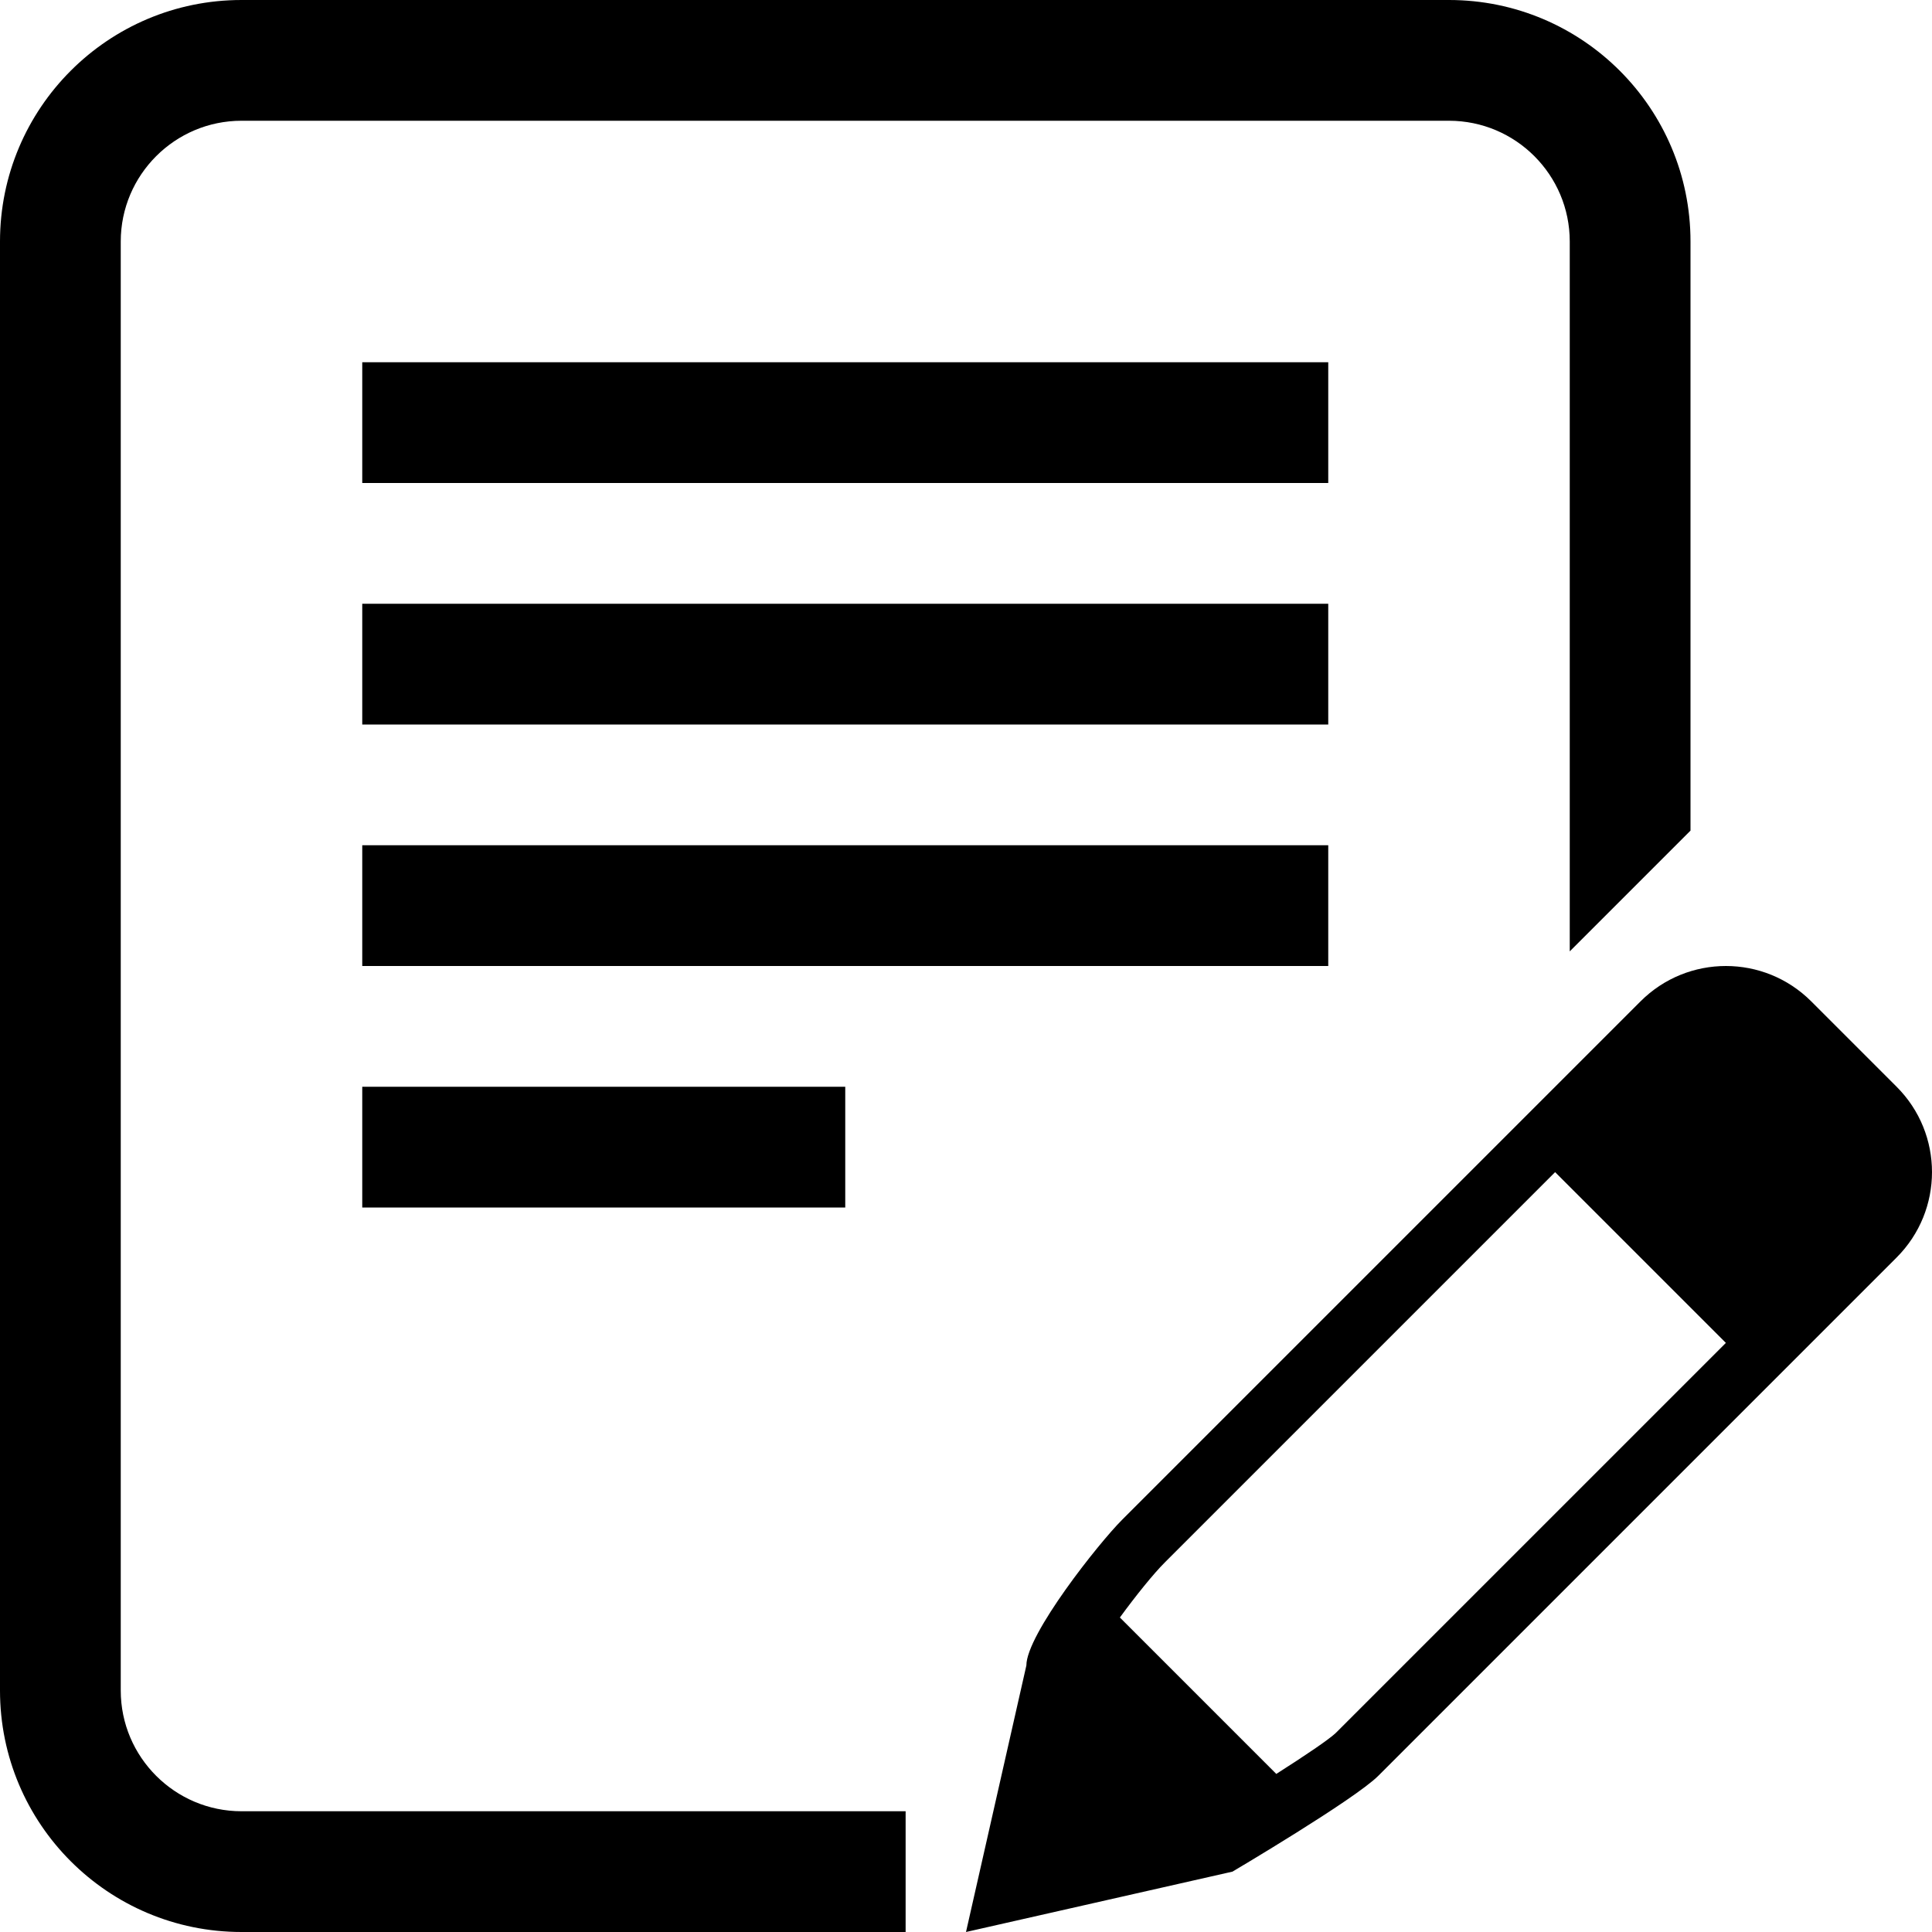
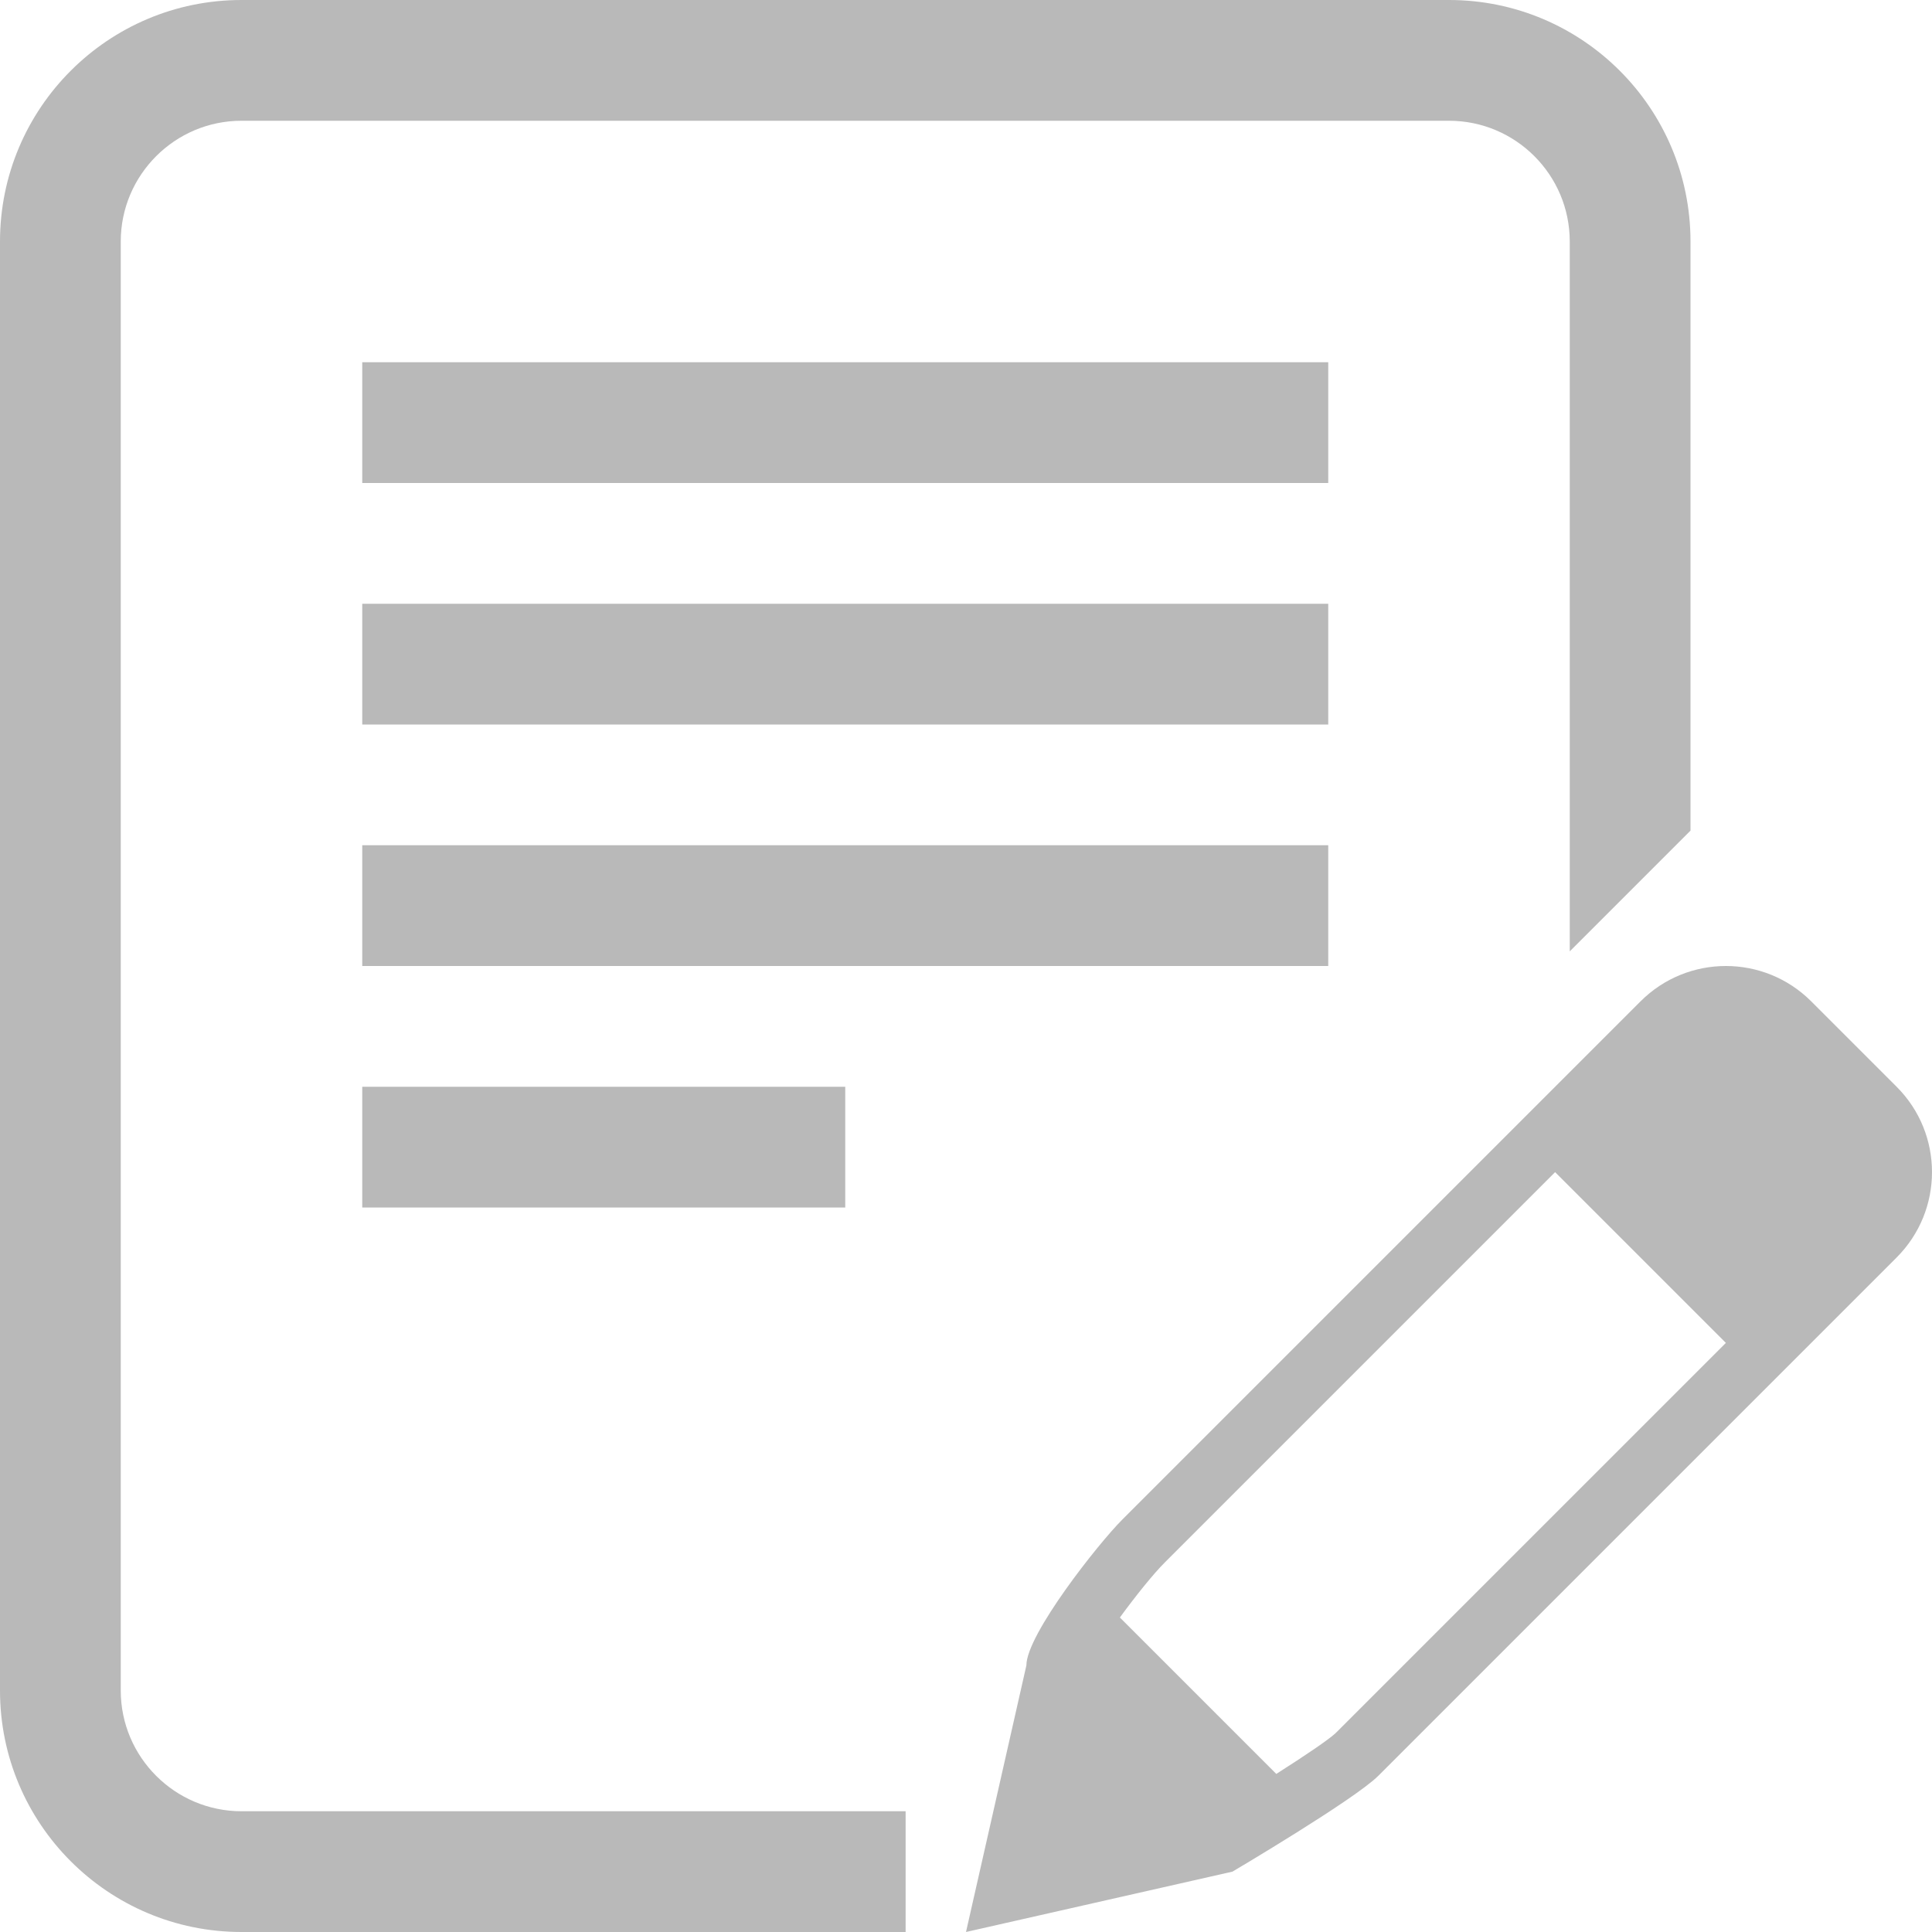
<svg xmlns="http://www.w3.org/2000/svg" version="1.1" id="Layer_1" x="0px" y="0px" width="128px" height="128px" viewBox="0 0 128 128" enable-background="new 0 0 128 128" xml:space="preserve">
-   <g>
-     <g>
+   <g fill="#b9b9b9">
+     <g fill="#b9b9b9">
      <path d="M8,112V16c0-4.414,3.594-8,8-8h80c4.414,0,8,3.586,8,8v47.031l8-8V16c0-8.836-7.164-16-16-16H16C7.164,0,0,7.164,0,16v96    c0,8.836,7.164,16,16,16h44v-8H16C11.594,120,8,116.414,8,112z M88,24H24v8h64V24z M88,40H24v8h64V40z M88,56H24v8h64V56z M24,80    h32v-8H24V80z M125.656,72L120,66.344c-1.563-1.563-3.609-2.344-5.656-2.344s-4.094,0.781-5.656,2.344l-34.344,34.344    C72.781,102.25,68,108.293,68,110.34L64,128l17.656-4c0,0,8.094-4.781,9.656-6.344l34.344-34.344    C128.781,80.188,128.781,75.121,125.656,72z M88.492,114.82c-0.453,0.43-2.02,1.488-3.934,2.707l-10.363-10.363    c1.063-1.457,2.246-2.922,2.977-3.648l25.859-25.859l11.313,11.313L88.492,114.82z" />
    </g>
  </g>
</svg>
